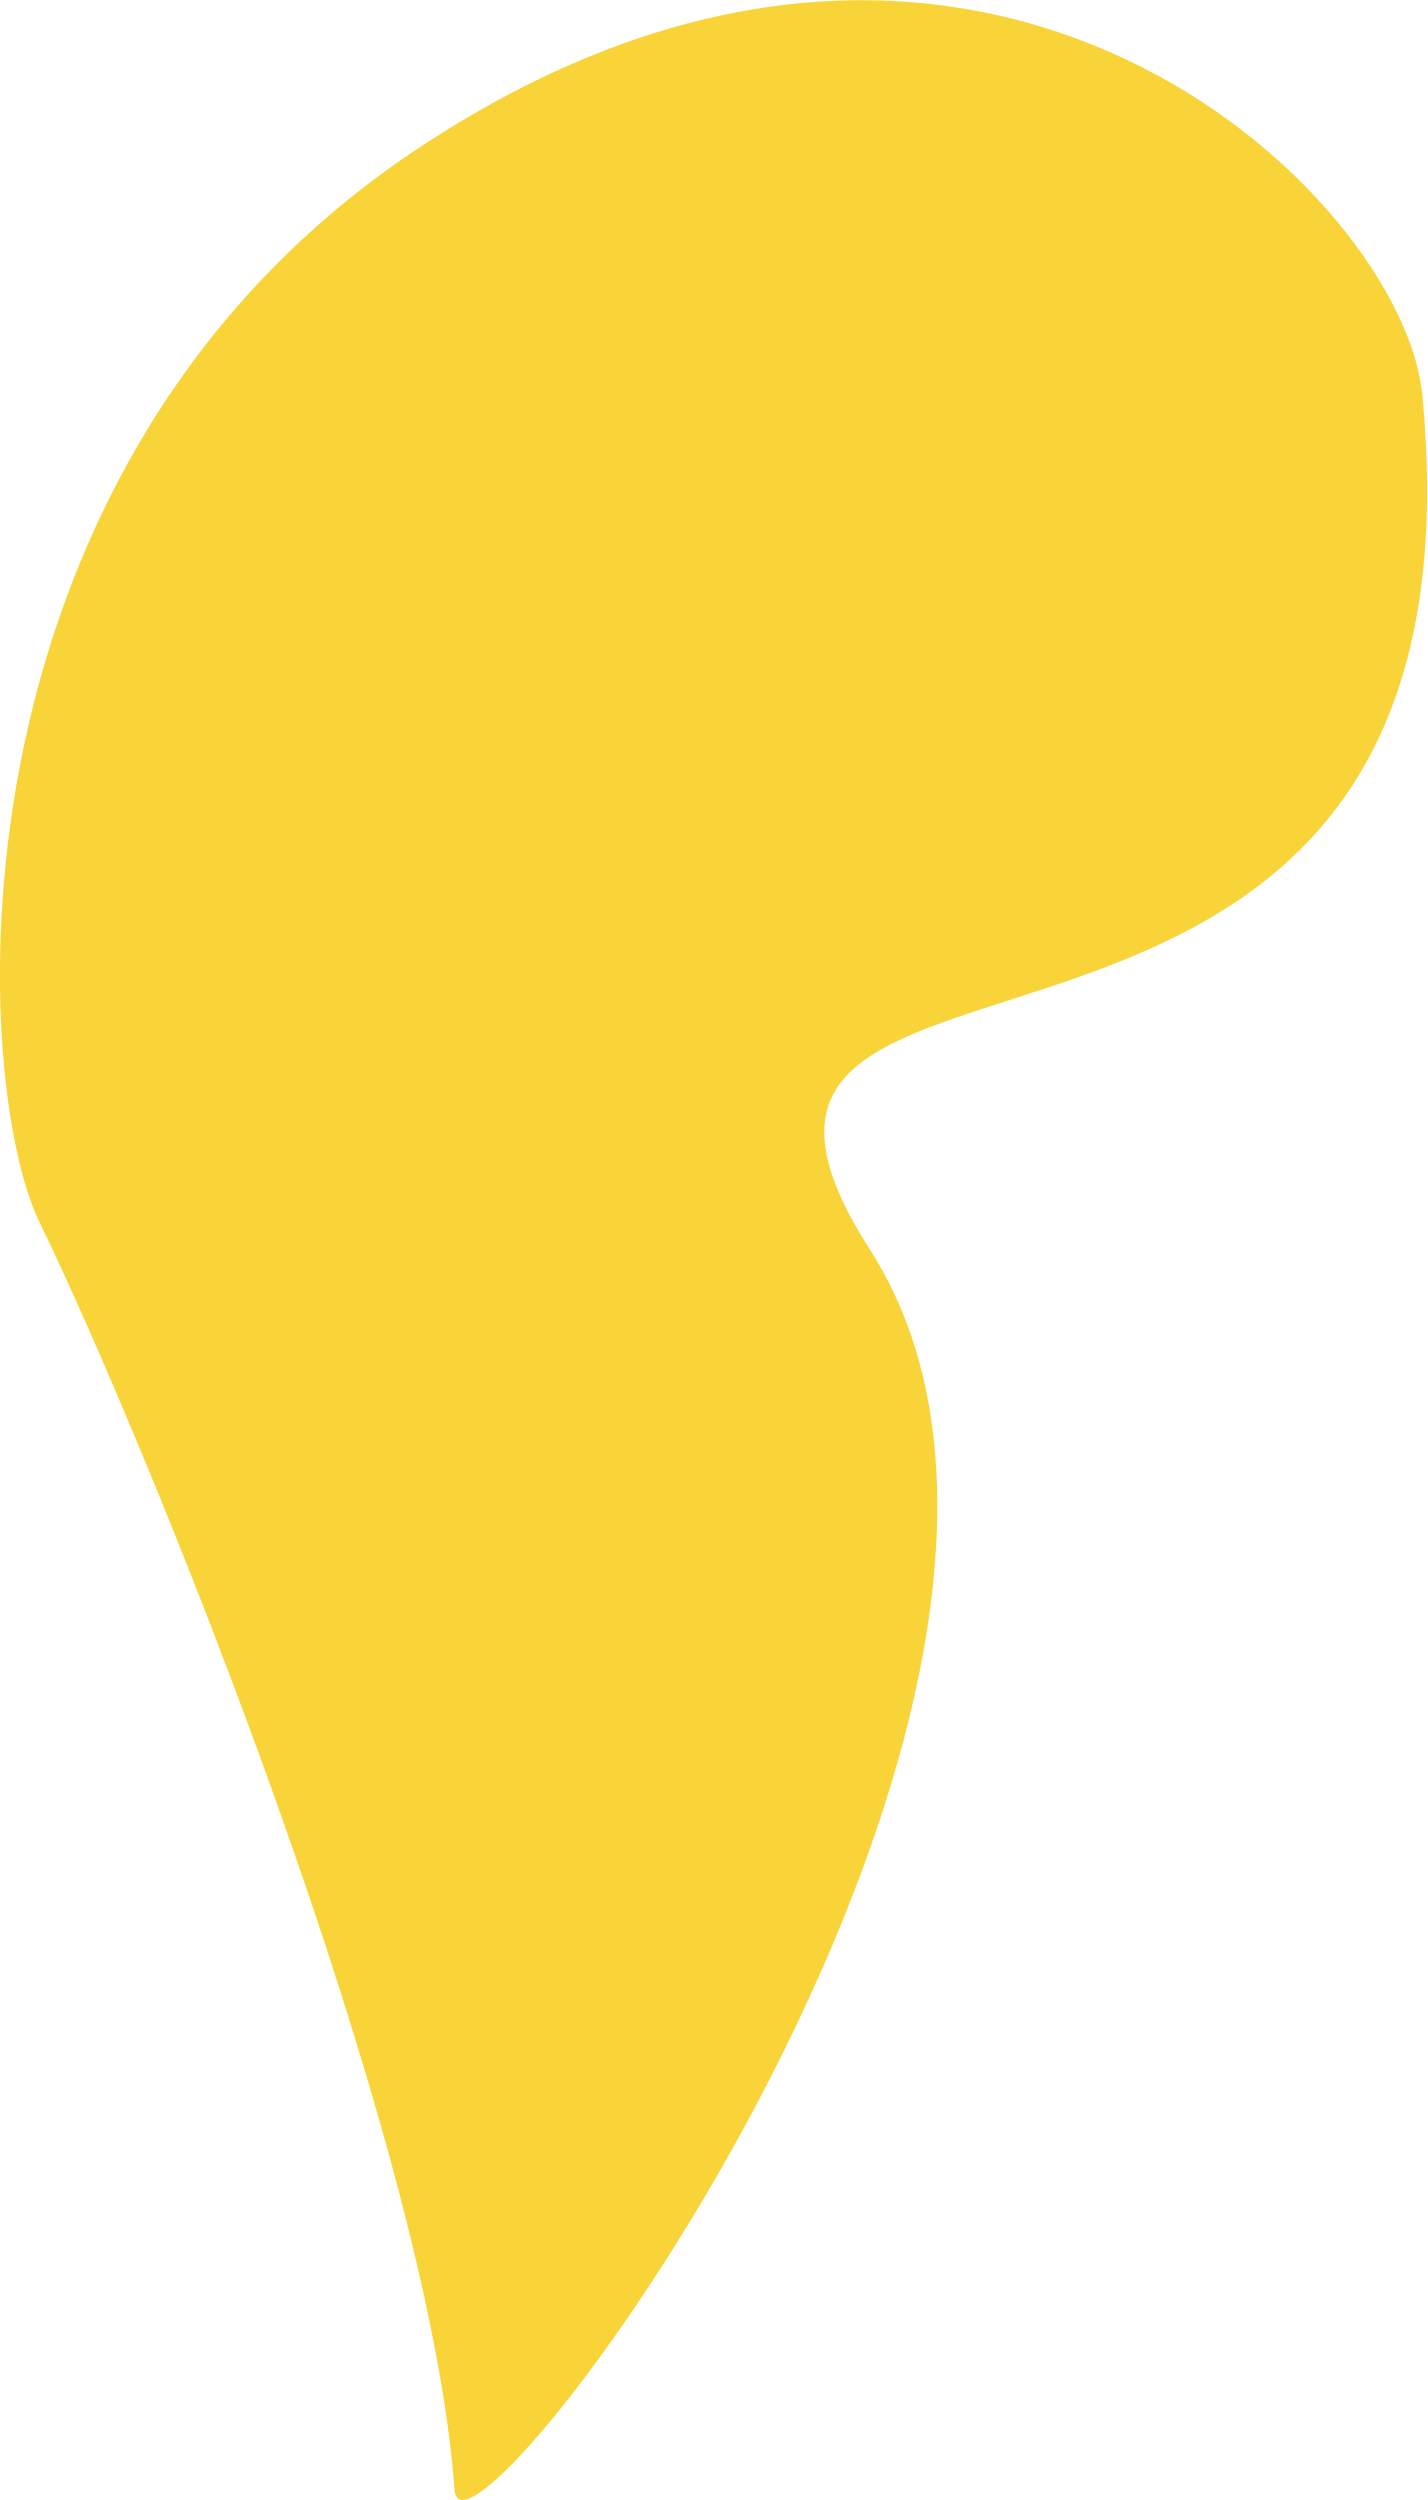
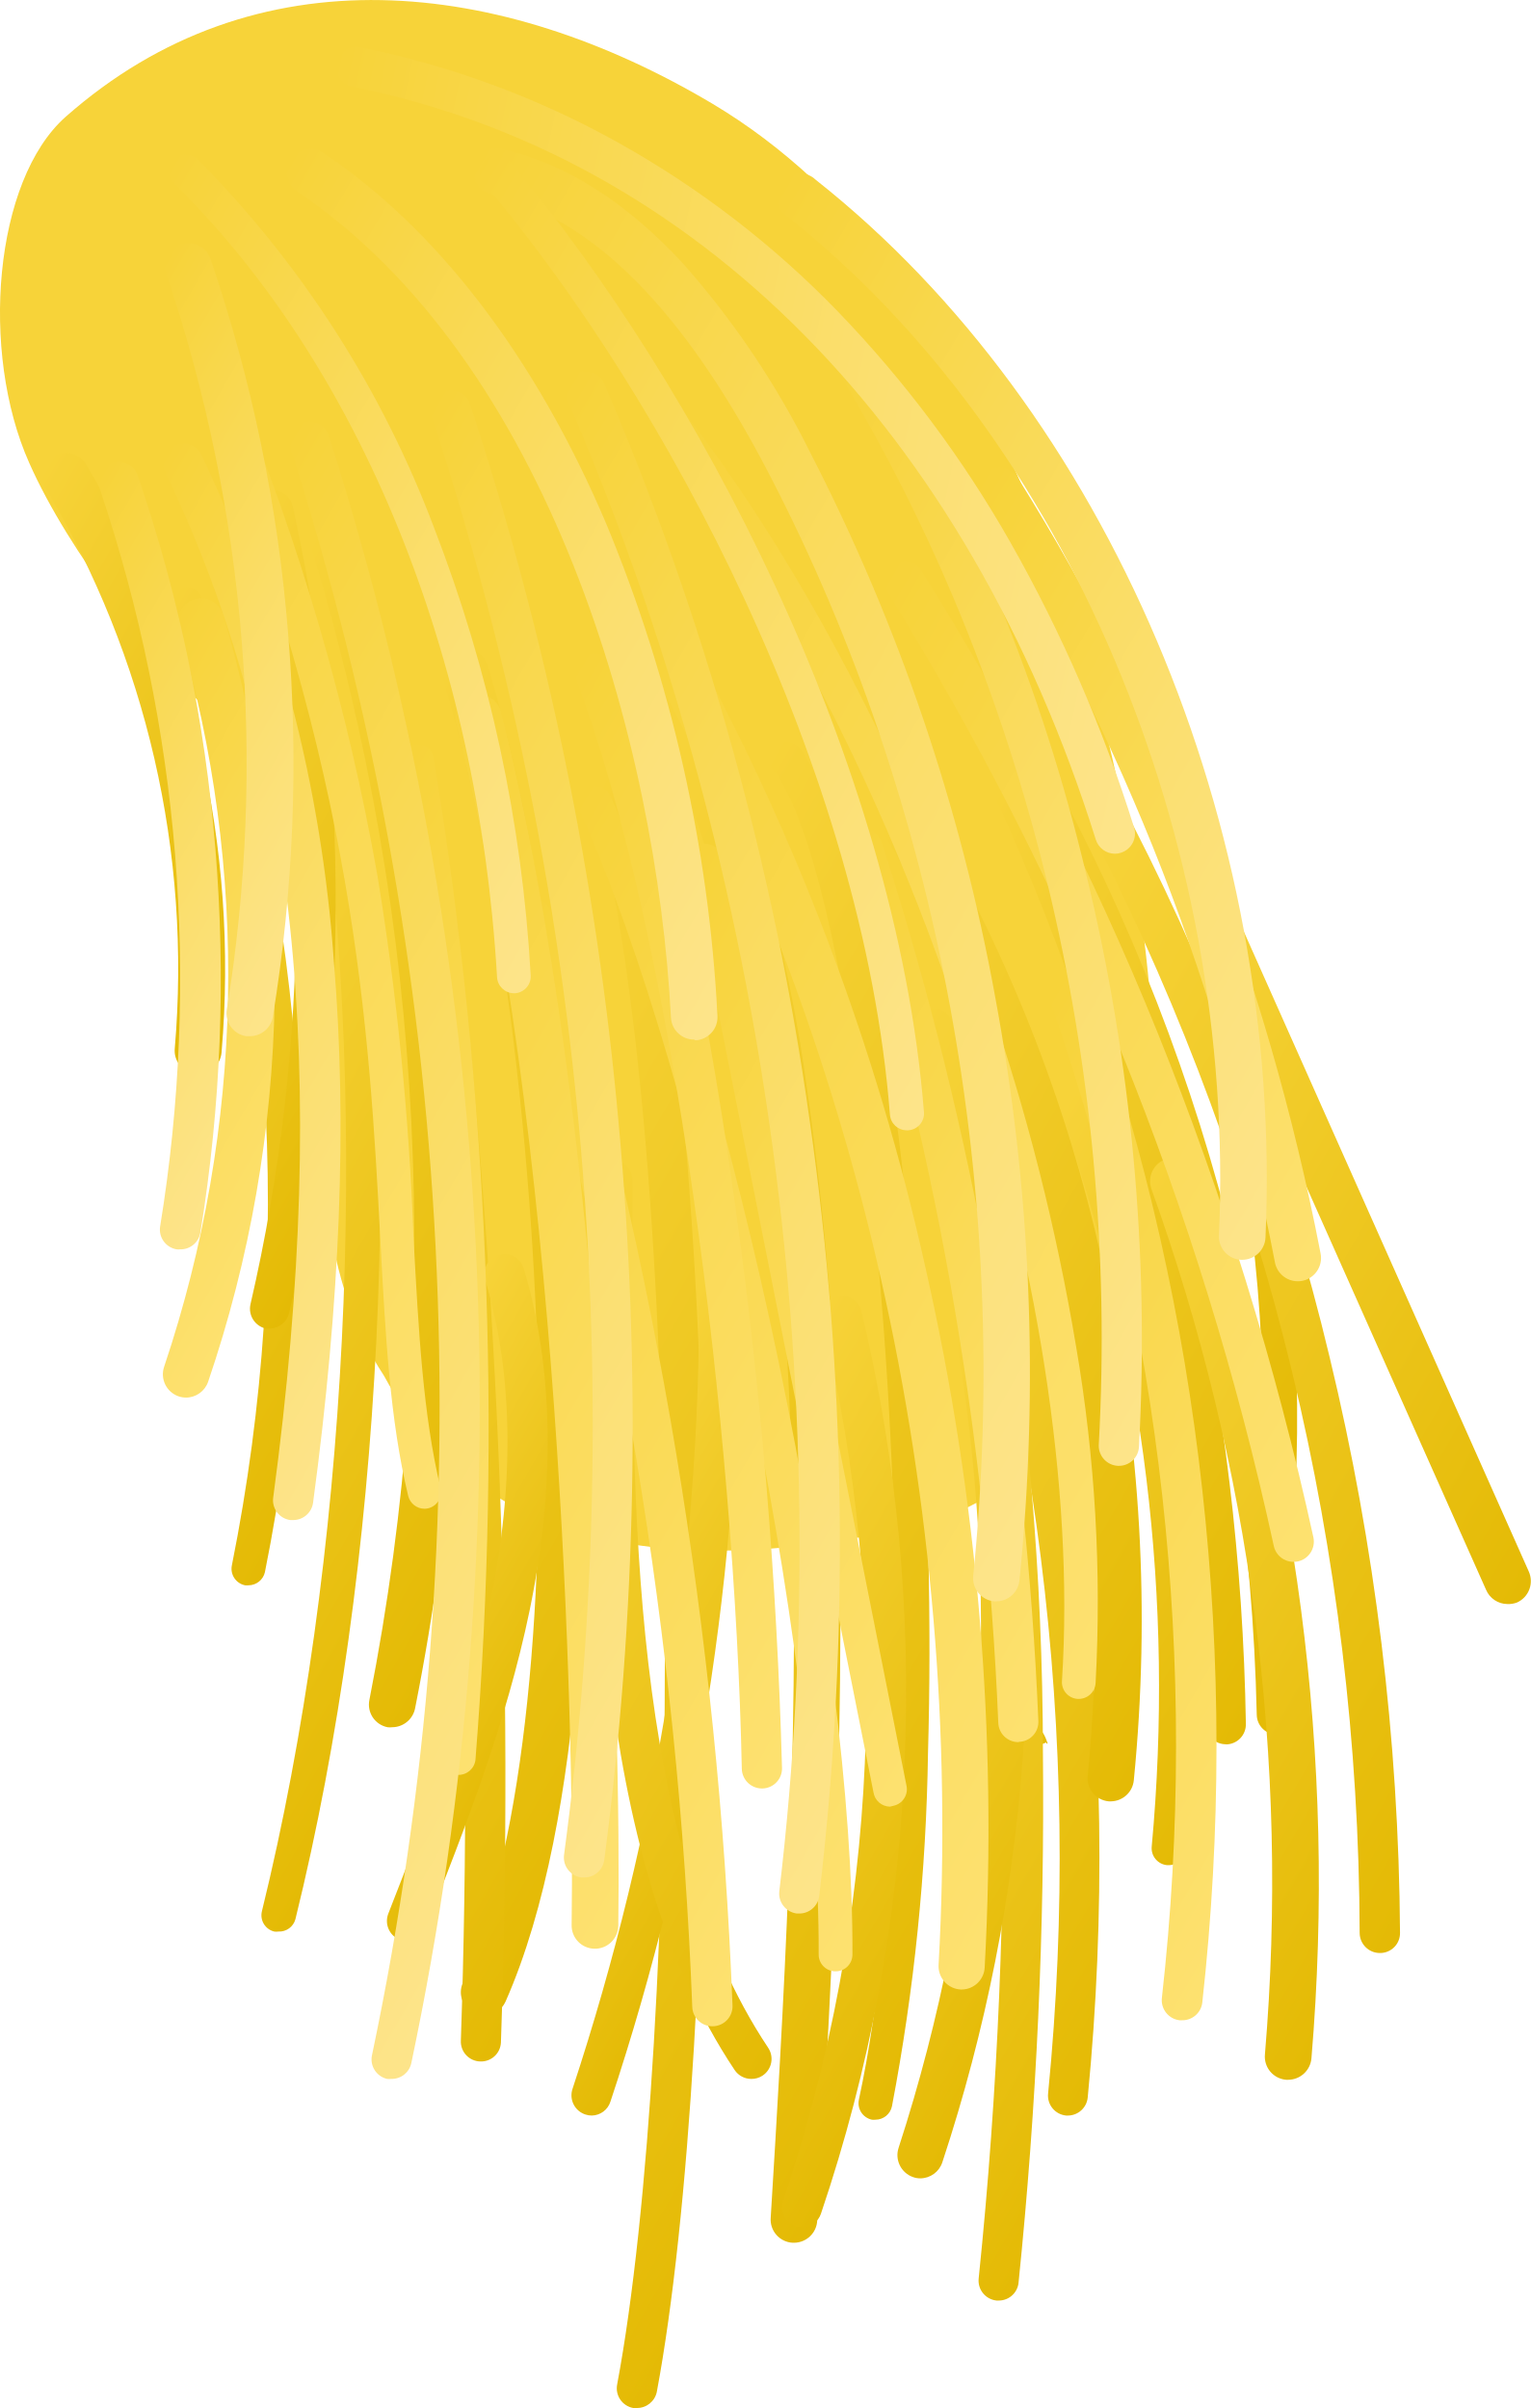
- <svg xmlns="http://www.w3.org/2000/svg" viewBox="0 0 94.66 165.82">
+ <svg xmlns="http://www.w3.org/2000/svg" xmlns:xlink="http://www.w3.org/1999/xlink" viewBox="0 0 106.95 168.3">
  <defs>
-     <style>.cls-1{fill:#f9d438;}</style>
+     <style>.cls-1{fill:#f7d339;}.cls-2{fill:url(#linear-gradient);}.cls-3{fill:url(#linear-gradient-2);}.cls-4{fill:url(#linear-gradient-3);}.cls-5{fill:url(#linear-gradient-4);}.cls-6{fill:url(#linear-gradient-5);}.cls-7{fill:url(#linear-gradient-6);}.cls-8{fill:url(#linear-gradient-7);}.cls-9{fill:url(#linear-gradient-8);}.cls-10{fill:url(#linear-gradient-9);}.cls-11{fill:url(#linear-gradient-10);}.cls-12{fill:url(#linear-gradient-11);}.cls-13{fill:url(#linear-gradient-12);}.cls-14{fill:url(#linear-gradient-13);}.cls-15{fill:url(#linear-gradient-14);}.cls-16{fill:url(#linear-gradient-15);}.cls-17{fill:url(#linear-gradient-16);}.cls-18{fill:url(#linear-gradient-17);}.cls-19{fill:url(#linear-gradient-18);}.cls-20{fill:url(#linear-gradient-19);}.cls-21{fill:url(#linear-gradient-20);}.cls-22{fill:url(#linear-gradient-21);}.cls-23{fill:url(#linear-gradient-22);}.cls-24{fill:url(#linear-gradient-23);}.cls-25{fill:url(#linear-gradient-24);}.cls-26{fill:url(#linear-gradient-25);}.cls-27{fill:url(#linear-gradient-26);}.cls-28{fill:url(#linear-gradient-27);}.cls-29{fill:url(#linear-gradient-28);}.cls-30{fill:url(#linear-gradient-29);}.cls-31{fill:url(#linear-gradient-30);}.cls-32{fill:url(#linear-gradient-31);}.cls-33{fill:url(#linear-gradient-32);}.cls-34{fill:url(#linear-gradient-33);}.cls-35{fill:url(#linear-gradient-34);}.cls-36{fill:url(#linear-gradient-35);}.cls-37{fill:url(#linear-gradient-36);}.cls-38{fill:url(#linear-gradient-37);}.cls-39{fill:url(#linear-gradient-38);}.cls-40{fill:url(#linear-gradient-39);}.cls-41{fill:url(#linear-gradient-40);}.cls-42{fill:url(#linear-gradient-41);}.cls-43{fill:url(#linear-gradient-42);}.cls-44{fill:url(#linear-gradient-43);}.cls-45{fill:url(#linear-gradient-44);}.cls-46{fill:url(#linear-gradient-45);}.cls-47{fill:url(#linear-gradient-46);}.cls-48{fill:url(#linear-gradient-47);}.cls-49{fill:url(#linear-gradient-48);}.cls-50{fill:url(#linear-gradient-49);}.cls-51{fill:url(#linear-gradient-50);}.cls-52{fill:url(#linear-gradient-51);}.cls-53{fill:url(#linear-gradient-52);}.cls-54{fill:url(#linear-gradient-53);}</style>
+     <linearGradient id="linear-gradient" x1="70.31" y1="121.61" x2="73.21" y2="121.61" gradientUnits="userSpaceOnUse">
+       <stop offset="0" stop-color="#f7d339" />
+       <stop offset="1" stop-color="#e4ba05" />
+     </linearGradient>
+     <linearGradient id="linear-gradient-2" x1="61.1" y1="61.47" x2="101.83" y2="84.98" xlink:href="#linear-gradient" />
+     <linearGradient id="linear-gradient-3" x1="57.56" y1="76.05" x2="99.09" y2="100.03" xlink:href="#linear-gradient" />
+     <linearGradient id="linear-gradient-4" x1="49.06" y1="97.15" x2="90.8" y2="121.25" xlink:href="#linear-gradient" />
+     <linearGradient id="linear-gradient-5" x1="34.31" y1="86.3" x2="81.75" y2="113.69" xlink:href="#linear-gradient" />
+     <linearGradient id="linear-gradient-6" x1="26.08" y1="89.04" x2="78.16" y2="119.1" xlink:href="#linear-gradient" />
+     <linearGradient id="linear-gradient-7" x1="11.3" y1="80.5" x2="55.04" y2="105.75" xlink:href="#linear-gradient" />
+     <linearGradient id="linear-gradient-8" x1="12.9" y1="92.72" x2="51.23" y2="114.86" xlink:href="#linear-gradient" />
+     <linearGradient id="linear-gradient-9" x1="4.41" y1="83.6" x2="38.47" y2="103.26" xlink:href="#linear-gradient" />
+     <linearGradient id="linear-gradient-10" x1="-2.09" y1="65.93" x2="32.43" y2="85.87" xlink:href="#linear-gradient" />
+     <linearGradient id="linear-gradient-11" x1="-4.36" y1="45.52" x2="22.77" y2="61.19" xlink:href="#linear-gradient" />
+     <linearGradient id="linear-gradient-12" x1="64.04" y1="95.16" x2="93" y2="111.88" xlink:href="#linear-gradient" />
+     <linearGradient id="linear-gradient-13" x1="62.36" y1="82.37" x2="111.95" y2="111" xlink:href="#linear-gradient" />
+     <linearGradient id="linear-gradient-14" x1="51.38" y1="112.45" x2="86.72" y2="132.86" xlink:href="#linear-gradient" />
+     <linearGradient id="linear-gradient-15" x1="17.68" y1="96.25" x2="69.6" y2="126.22" xlink:href="#linear-gradient" />
+     <linearGradient id="linear-gradient-16" x1="5.76" y1="55.94" x2="32.18" y2="71.2" xlink:href="#linear-gradient" />
+     <linearGradient id="linear-gradient-17" x1="4.93" y1="66.7" x2="45.88" y2="90.34" xlink:href="#linear-gradient" />
+     <linearGradient id="linear-gradient-18" x1="49.33" y1="78.81" x2="91.65" y2="103.24" xlink:href="#linear-gradient" />
+     <linearGradient id="linear-gradient-19" x1="55.87" y1="71.49" x2="103.03" y2="98.71" xlink:href="#linear-gradient" />
+     <linearGradient id="linear-gradient-20" x1="35.77" y1="112.55" x2="55.86" y2="124.15" xlink:href="#linear-gradient" />
+     <linearGradient id="linear-gradient-21" x1="29.49" y1="102.72" x2="65.79" y2="123.68" xlink:href="#linear-gradient" />
+     <linearGradient id="linear-gradient-22" x1="43.78" y1="115.24" x2="71.1" y2="131.01" xlink:href="#linear-gradient" />
+     <linearGradient id="linear-gradient-23" x1="54.29" y1="115.25" x2="78.52" y2="129.25" xlink:href="#linear-gradient" />
+     <linearGradient id="linear-gradient-24" x1="68.32" y1="102.91" x2="103.68" y2="123.32" xlink:href="#linear-gradient" />
+     <linearGradient id="linear-gradient-25" x1="23.39" y1="106.78" x2="40.29" y2="116.53" xlink:href="#linear-gradient" />
+     <linearGradient id="linear-gradient-26" x1="75.02" y1="75.28" x2="114.4" y2="98.01" xlink:href="#linear-gradient" />
+     <linearGradient id="linear-gradient-27" x1="1.09" y1="62.56" x2="25.94" y2="76.9" gradientUnits="userSpaceOnUse">
+       <stop offset="0" stop-color="#f7d339" />
+       <stop offset="0.49" stop-color="#fada56" />
+       <stop offset="1" stop-color="#fde170" />
+     </linearGradient>
+     <linearGradient id="linear-gradient-28" x1="-0.59" y1="52.5" x2="45.54" y2="79.13" xlink:href="#linear-gradient-27" />
+     <linearGradient id="linear-gradient-29" x1="13.43" y1="78.16" x2="47.77" y2="97.99" xlink:href="#linear-gradient-27" />
+     <linearGradient id="linear-gradient-30" x1="21.05" y1="89.27" x2="65.87" y2="115.15" xlink:href="#linear-gradient-27" />
+     <linearGradient id="linear-gradient-31" x1="25.23" y1="82.1" x2="74.71" y2="110.67" xlink:href="#linear-gradient-27" />
+     <linearGradient id="linear-gradient-32" x1="27.41" y1="74.14" x2="86.07" y2="108.01" xlink:href="#linear-gradient-27" />
+     <linearGradient id="linear-gradient-33" x1="29.67" y1="55.19" x2="91.98" y2="91.16" xlink:href="#linear-gradient-27" />
+     <linearGradient id="linear-gradient-34" x1="50.86" y1="59.21" x2="102.75" y2="89.17" xlink:href="#linear-gradient-27" />
+     <linearGradient id="linear-gradient-35" x1="59.41" y1="49.14" x2="101.06" y2="73.19" xlink:href="#linear-gradient-27" />
+     <linearGradient id="linear-gradient-36" x1="59.46" y1="93.72" x2="97.96" y2="115.95" xlink:href="#linear-gradient-27" />
+     <linearGradient id="linear-gradient-37" x1="14.72" y1="79.22" x2="60.21" y2="105.49" xlink:href="#linear-gradient-27" />
+     <linearGradient id="linear-gradient-38" x1="25.22" y1="72.51" x2="69.58" y2="98.13" xlink:href="#linear-gradient-27" />
+     <linearGradient id="linear-gradient-39" x1="35.82" y1="81.15" x2="75.65" y2="104.14" xlink:href="#linear-gradient-27" />
+     <linearGradient id="linear-gradient-40" x1="47.27" y1="79.24" x2="84.2" y2="100.56" xlink:href="#linear-gradient-27" />
+     <linearGradient id="linear-gradient-41" x1="42.73" y1="33.58" x2="100.07" y2="66.69" gradientUnits="userSpaceOnUse">
+       <stop offset="0" stop-color="#f7d339" />
+       <stop offset="0.64" stop-color="#fbdf70" />
+       <stop offset="1" stop-color="#fde48a" />
+     </linearGradient>
+     <linearGradient id="linear-gradient-42" x1="44.56" y1="49.1" x2="93.48" y2="77.35" xlink:href="#linear-gradient-41" />
+     <linearGradient id="linear-gradient-43" x1="16.54" y1="40.12" x2="88.14" y2="81.46" xlink:href="#linear-gradient-41" />
+     <linearGradient id="linear-gradient-44" x1="18.84" y1="62.79" x2="77.93" y2="96.9" xlink:href="#linear-gradient-41" />
+     <linearGradient id="linear-gradient-45" x1="9.61" y1="63.97" x2="62.74" y2="94.64" xlink:href="#linear-gradient-41" />
+     <linearGradient id="linear-gradient-46" x1="-3.36" y1="71.32" x2="52.31" y2="103.46" xlink:href="#linear-gradient-41" />
+     <linearGradient id="linear-gradient-47" x1="-3.14" y1="57.17" x2="36.43" y2="80.02" xlink:href="#linear-gradient-41" />
+     <linearGradient id="linear-gradient-48" x1="-3.66" y1="51.71" x2="24.55" y2="68" xlink:href="#linear-gradient-41" />
+     <linearGradient id="linear-gradient-49" x1="1.03" y1="36.48" x2="29.62" y2="52.98" xlink:href="#linear-gradient-41" />
+     <linearGradient id="linear-gradient-50" x1="2.66" y1="27.53" x2="46.24" y2="52.69" xlink:href="#linear-gradient-41" />
+     <linearGradient id="linear-gradient-51" x1="10.78" y1="27.49" x2="59.34" y2="55.53" xlink:href="#linear-gradient-41" />
+     <linearGradient id="linear-gradient-52" x1="22.96" y1="29.89" x2="75.05" y2="59.96" xlink:href="#linear-gradient-41" />
+     <linearGradient id="linear-gradient-53" x1="1360.89" y1="1566.82" x2="1417.84" y2="1599.7" gradientTransform="translate(-1761.77 -1040.71) rotate(-18.13)" xlink:href="#linear-gradient-41" />
  </defs>
  <g id="Layer_2" data-name="Layer 2">
    <g id="Layer_1-2" data-name="Layer 1">
-       <path class="cls-1" d="M94.34,26.19c-1.25-13.08-29-40.45-65.61-17C-4.25,30.2-1.95,71.63,2.59,81c7.19,14.82,25.85,60.58,27.56,84.16.55,7.62,46.18-53.23,27.55-82.28C40.94,56.76,99.45,79.59,94.34,26.19Z" />
+       <path class="cls-1" d="M80.71,75.25c-.95-25.48-11-56.14-30.93-68C35-1.54,17.88-3.58,4.58,8.17c-5,4.44-6,16.41-2.54,24.18,2.75,6.22,8.77,13.95,13.25,18C26.45,61.54,18.1,82.9,26.82,96.14c7.78,14.34,24.49,13.32,37,10.57C76.11,103.81,82,89,80.71,75.25Z" />
+       <path class="cls-2" d="M70.57,122.84c-.06-.16-.11-.27-.13-.34a1.39,1.39,0,0,1,.19-1.49l.52-.64.81.15c.84.15,1.07.84,1.24,1.34v0l-.09,0v-.08l-1.24.49-1.28.43,0,.06Z" />
+       <path class="cls-3" d="M89.33,105.45h-.06a1.18,1.18,0,0,1-1.12-1.24c1-21.61-4.64-44-15.55-61.41a1.18,1.18,0,0,1,2-1.25A104.11,104.11,0,0,1,87.16,71.33a112.51,112.51,0,0,1,3.35,33A1.18,1.18,0,0,1,89.33,105.45Z" />
+       <path class="cls-4" d="M85.65,121.91a1.41,1.41,0,0,1-1.41-1.38A161.65,161.65,0,0,0,69.73,56.16,1.4,1.4,0,1,1,72.28,55a164.48,164.48,0,0,1,14.77,65.49,1.4,1.4,0,0,1-1.38,1.43Z" />
+       <path class="cls-5" d="M74.63,147.86h-.14a1.4,1.4,0,0,1-1.26-1.53,168,168,0,0,0-9.31-73.89,1.4,1.4,0,1,1,2.63-1,167.17,167.17,0,0,1,8.91,36.84A172.14,172.14,0,0,1,76,146.59,1.4,1.4,0,0,1,74.63,147.86Z" />
+       <path class="cls-6" d="M61.17,148.15a1.07,1.07,0,0,1-.25,0,1.18,1.18,0,0,1-.91-1.4C65.8,120,61,62.85,54,53.74a1.18,1.18,0,1,1,1.87-1.44C60.21,58,63,77.37,64.16,93.62c.7,9.84.94,19.83.68,28.9a142.84,142.84,0,0,1-2.52,24.7A1.18,1.18,0,0,1,61.17,148.15Z" />
+       <path class="cls-7" d="M55.48,156.75h-.1A1.62,1.62,0,0,1,53.85,155c1.7-27.85,4.55-74.46-6.6-101.38a1.63,1.63,0,0,1,3-1.25A102.38,102.38,0,0,1,56.36,75.9,228.72,228.72,0,0,1,58.59,103c.53,19.14-.68,39-1.49,52.19A1.63,1.63,0,0,1,55.48,156.75Z" />
+       <path class="cls-8" d="M33.83,140.87a1.7,1.7,0,0,1-.66-.14,1.63,1.63,0,0,1-.83-2.15c8.95-20.23,5.33-69.21-1.39-91.09a1.63,1.63,0,0,1,3.12-1C37.58,58,40.16,76,40.78,93.54c.42,11.75.27,33.39-5.46,46.36A1.65,1.65,0,0,1,33.83,140.87Z" />
+       <path class="cls-9" d="M33.55,144.08h0a1.39,1.39,0,0,1-1.35-1.45,537,537,0,0,0-3-77.57A1.4,1.4,0,1,1,32,64.75a538.45,538.45,0,0,1,3,78A1.39,1.39,0,0,1,33.55,144.08Z" />
+       <path class="cls-10" d="M19.45,135a1,1,0,0,1-.29,0,1.17,1.17,0,0,1-.86-1.42c6-24.46,7.56-55.26,4-80.39a1.18,1.18,0,0,1,2.34-.33c3.64,25.4,2.1,56.55-4,81.28A1.17,1.17,0,0,1,19.45,135Z" />
+       <path class="cls-11" d="M17.36,110.8a1,1,0,0,1-.24,0,1.18,1.18,0,0,1-.92-1.39,128.89,128.89,0,0,0-4.33-66.81,1.18,1.18,0,1,1,2.23-.77,131.37,131.37,0,0,1,4.41,68.05A1.18,1.18,0,0,1,17.36,110.8Z" />
+       <path class="cls-12" d="M13.83,75.05h-.14a1.62,1.62,0,0,1-1.48-1.76,65.43,65.43,0,0,0-9-39.13A1.63,1.63,0,1,1,6,32.43a68.78,68.78,0,0,1,9.48,41.13A1.62,1.62,0,0,1,13.83,75.05Z" />
+       <path class="cls-13" d="M81.65,130.36h-.11a1.19,1.19,0,0,1-1.07-1.29,121,121,0,0,0-6.19-50.83,1.18,1.18,0,1,1,2.22-.78,123.28,123.28,0,0,1,6.32,51.83A1.17,1.17,0,0,1,81.65,130.36Z" />
+       <path class="cls-14" d="M96.42,136.5A1.41,1.41,0,0,1,95,135.11a169.3,169.3,0,0,0-18.36-76.2,1.41,1.41,0,1,1,2.5-1.29A166.29,166.29,0,0,1,92.91,94.89a176.33,176.33,0,0,1,4.91,40.2,1.39,1.39,0,0,1-1.39,1.41Z" />
+       <path class="cls-15" d="M69.78,160.79h-.15a1.4,1.4,0,0,1-1.25-1.54c2.72-26.27,2.18-53.59-1.44-73.08a1.4,1.4,0,0,1,2.76-.51,218.14,218.14,0,0,1,3.17,36.84,330.06,330.06,0,0,1-1.7,37A1.39,1.39,0,0,1,69.78,160.79Z" />
+       <path class="cls-16" d="M44.5,168.3l-.26,0a1.4,1.4,0,0,1-1.12-1.64c2.23-11.89,3.5-33.21,3.32-55.63-.21-24.15-2-44.22-5-55.06a1.41,1.41,0,0,1,2.71-.75c3,11.07,4.9,31.4,5.1,55.79.19,22.59-1.1,44.11-3.36,56.17A1.41,1.41,0,0,1,44.5,168.3Z" />
+       <path class="cls-17" d="M18.87,92.85l-.32,0a1.42,1.42,0,0,1-1.05-1.69A124.5,124.5,0,0,0,17.71,36a1.4,1.4,0,1,1,2.74-.62,126.8,126.8,0,0,1,3,28.21,126.52,126.52,0,0,1-3.25,28.18A1.4,1.4,0,0,1,18.87,92.85Z" />
+       <path class="cls-18" d="M27.4,120.72a1.22,1.22,0,0,1-.32,0,1.61,1.61,0,0,1-1.27-1.91,166.37,166.37,0,0,0-4-80.34,1.63,1.63,0,1,1,3.11-1A165.8,165.8,0,0,1,32,78.1a167.87,167.87,0,0,1-3,41.31A1.64,1.64,0,0,1,27.4,120.72Z" />
+       <path class="cls-19" d="M77.63,125.9h-.16A1.62,1.62,0,0,1,76,124.11c2.25-22.82-2.87-46.69-14.05-65.5A1.63,1.63,0,1,1,64.76,57,106.68,106.68,0,0,1,77.22,89.16a114.47,114.47,0,0,1,2,35.27A1.63,1.63,0,0,1,77.63,125.9Z" />
+       <path class="cls-20" d="M89.21,121.23a1.4,1.4,0,0,1-1.4-1.37C87.28,95.46,80.42,71,68.48,51.09a1.4,1.4,0,0,1,2.41-1.44A137.28,137.28,0,0,1,85.14,83a147.59,147.59,0,0,1,5.48,36.77,1.41,1.41,0,0,1-1.38,1.43Z" />
+       <path class="cls-21" d="M41.35,147.86a1.39,1.39,0,0,1-.44-.07A1.41,1.41,0,0,1,40,146a175.79,175.79,0,0,0,8.85-55.76,1.41,1.41,0,0,1,1.4-1.41h0a1.4,1.4,0,0,1,1.4,1.4,179.65,179.65,0,0,1-2.22,28.83,174.43,174.43,0,0,1-6.78,27.83A1.39,1.39,0,0,1,41.35,147.86Z" />
+       <path class="cls-22" d="M52.5,145.3a1.4,1.4,0,0,1-1.17-.62c-10.11-15.15-10-39.34-9.95-58.78V82.5a1.41,1.41,0,0,1,1.41-1.41h0a1.41,1.41,0,0,1,1.4,1.41c0,1.12,0,2.26,0,3.41-.06,19.06-.14,42.78,9.48,57.21a1.4,1.4,0,0,1-.39,1.95A1.38,1.38,0,0,1,52.5,145.3Z" />
+       <path class="cls-23" d="M56.05,155.67a1.39,1.39,0,0,1-1.33-1.85,111.39,111.39,0,0,0,2.74-61.51,1.4,1.4,0,0,1,2.73-.66,114,114,0,0,1,3,31.81,112.41,112.41,0,0,1-5.83,31.26A1.39,1.39,0,0,1,56.05,155.67Z" />
+       <path class="cls-24" d="M64.3,152.25a1.52,1.52,0,0,1-.51-.09,1.63,1.63,0,0,1-1-2.06A117.66,117.66,0,0,0,66.9,94.16a1.63,1.63,0,1,1,3.21-.55,120.36,120.36,0,0,1,1.36,29.11,117.71,117.71,0,0,1-5.63,28.41A1.63,1.63,0,0,1,64.3,152.25Z" />
+       <path class="cls-25" d="M90,145.36h-.13a1.62,1.62,0,0,1-1.49-1.76,143.26,143.26,0,0,0-7.94-60.53,1.63,1.63,0,0,1,3.06-1.12,146.58,146.58,0,0,1,8.13,61.92A1.64,1.64,0,0,1,90,145.36Z" />
+       <path class="cls-26" d="M28.44,135.66a1.58,1.58,0,0,1-.52-.09,1.41,1.41,0,0,1-.79-1.82c2.73-7,5.56-14.19,7.12-21.74,1.72-8.32,1.6-16.11-.35-22.55a1.4,1.4,0,1,1,2.69-.81c2.08,6.88,2.23,15.16.41,23.93-1.61,7.78-4.48,15.11-7.26,22.19A1.39,1.39,0,0,1,28.44,135.66Z" />
+       <path class="cls-27" d="M105.32,112.11a1.63,1.63,0,0,1-1.49-1L82.61,63.47a1.64,1.64,0,0,1,.83-2.15,1.62,1.62,0,0,1,2.15.83l21.22,47.67A1.64,1.64,0,0,1,106,112,1.7,1.7,0,0,1,105.32,112.11Z" />
+       <path class="cls-28" d="M13,97.68a1.6,1.6,0,0,1-.53-.09,1.63,1.63,0,0,1-1-2.07,86.16,86.16,0,0,0,1-51.64,1.63,1.63,0,0,1,3.12-.94,87.78,87.78,0,0,1,3.6,26.93,87.24,87.24,0,0,1-4.65,26.71A1.64,1.64,0,0,1,13,97.68Z" />
+       <path class="cls-29" d="M29.67,105.45a1.18,1.18,0,0,1-1.15-.9c-1.28-5.33-1.59-11.19-1.95-18C25.8,72,24.83,53.93,14.2,27.8a1.18,1.18,0,1,1,2.18-.89,164.46,164.46,0,0,1,10,34.33,202.33,202.33,0,0,1,2.51,25.21c.36,6.67.67,12.43,1.89,17.55a1.17,1.17,0,0,1-.87,1.42A1.24,1.24,0,0,1,29.67,105.45Z" />
+       <path class="cls-30" d="M32,124.05H32a1.17,1.17,0,0,1-1.08-1.27A286.89,286.89,0,0,0,28,53.48a1.18,1.18,0,1,1,2.32-.39A289.14,289.14,0,0,1,33.22,123,1.19,1.19,0,0,1,32,124.05Z" />
+       <path class="cls-31" d="M49.77,141.62a1.4,1.4,0,0,1-1.4-1.34A305.62,305.62,0,0,0,35.81,64.6a1.4,1.4,0,0,1,2.69-.81,308.47,308.47,0,0,1,12.68,76.37,1.4,1.4,0,0,1-1.35,1.46Z" />
+       <path class="cls-32" d="M58.37,137.78h0a1.17,1.17,0,0,1-1.17-1.18c.1-21.43-8.17-61-16.7-79.95a1.18,1.18,0,1,1,2.15-1c4.14,9.18,8.42,23.58,11.75,39.51s5.21,31,5.16,41.42A1.17,1.17,0,0,1,58.37,137.78Z" />
+       <path class="cls-33" d="M67.21,139.05h-.09a1.63,1.63,0,0,1-1.54-1.72c1.78-32.25-5.58-64.86-20.73-91.8a1.63,1.63,0,0,1,2.84-1.6,165.68,165.68,0,0,1,17,44.79,177.06,177.06,0,0,1,4.11,48.79A1.62,1.62,0,0,1,67.21,139.05Z" />
+       <path class="cls-34" d="M75.37,118.74H75.3a1.17,1.17,0,0,1-1.1-1.25c1.74-27.17-10.66-65-28.85-88a1.18,1.18,0,1,1,1.85-1.46C55.83,39,63.59,53.81,69.05,69.86a152,152,0,0,1,6.14,24.27,105.8,105.8,0,0,1,1.36,23.5A1.18,1.18,0,0,1,75.37,118.74Z" />
+       <path class="cls-35" d="M90.39,109.16A1.41,1.41,0,0,1,89,108.05,211,211,0,0,0,62,41.37a1.4,1.4,0,1,1,2.37-1.49A204.83,204.83,0,0,1,80.86,72.12a220.15,220.15,0,0,1,10.91,35.34,1.42,1.42,0,0,1-1.08,1.67A1.53,1.53,0,0,1,90.39,109.16Z" />
+       <path class="cls-36" d="M90.67,89.55a1.62,1.62,0,0,1-1.59-1.32,156.22,156.22,0,0,0-20.66-53,1.63,1.63,0,1,1,2.76-1.73A153.14,153.14,0,0,1,84.1,59.3a163.13,163.13,0,0,1,8.17,28.31A1.63,1.63,0,0,1,91,89.52,1.55,1.55,0,0,1,90.67,89.55Z" />
+       <path class="cls-37" d="M82.58,141.2h-.16a1.41,1.41,0,0,1-1.24-1.55,158.26,158.26,0,0,0-7.66-69.29,1.4,1.4,0,1,1,2.65-.93A158,158,0,0,1,84,104.09,162.25,162.25,0,0,1,84,140,1.4,1.4,0,0,1,82.58,141.2Z" />
+       <path class="cls-38" d="M41.54,136.2h0a1.62,1.62,0,0,1-1.6-1.65c.21-13.67-.82-55.41-8.09-84a1.63,1.63,0,0,1,3.16-.8c7.36,29,8.4,71.08,8.19,84.87A1.63,1.63,0,0,1,41.54,136.2Z" />
+       <path class="cls-39" d="M53.24,125a1.41,1.41,0,0,1-1.41-1.37c-.47-23.36-4.69-58-11.58-76.15a1.41,1.41,0,0,1,2.63-1c4.26,11.24,7,26.83,8.51,37.93a353.52,353.52,0,0,1,3.25,39.16A1.4,1.4,0,0,1,53.27,125Z" />
+       <path class="cls-40" d="M62.18,126.27a1.18,1.18,0,0,1-1.15-1l-12.9-64.9A1.16,1.16,0,0,1,49.05,59a1.18,1.18,0,0,1,1.39.92l12.9,64.9a1.18,1.18,0,0,1-.92,1.39Z" />
+       <path class="cls-41" d="M71.15,121.76a1.4,1.4,0,0,1-1.4-1.34A229.36,229.36,0,0,0,59,59.88,1.4,1.4,0,1,1,61.65,59a231.63,231.63,0,0,1,10.9,61.28,1.39,1.39,0,0,1-1.34,1.46Z" />
+       <path class="cls-42" d="M86.8,88.05h-.08a1.62,1.62,0,0,1-1.55-1.7C86.4,58.57,74.56,30.61,55,15.12a1.63,1.63,0,1,1,2-2.55C77.38,28.69,89.7,57.71,88.42,86.5A1.63,1.63,0,0,1,86.8,88.05Z" />
+       <path class="cls-43" d="M78.18,102.45H78.1A1.41,1.41,0,0,1,76.77,101c1.47-26.59-5-53.17-18.11-74.85a1.41,1.41,0,0,1,2.41-1.45A128,128,0,0,1,75.88,61.05a137.93,137.93,0,0,1,3.7,40.08A1.4,1.4,0,0,1,78.18,102.45Z" />
+       <path class="cls-44" d="M69.62,111.92h-.17A1.63,1.63,0,0,1,68,110.12c2.72-26.67-2.34-54-14.22-76.91-6-11.58-12.38-18-19.48-19.63A1.63,1.63,0,0,1,35,10.4c4.49,1,8.76,3.73,12.71,8a60.68,60.68,0,0,1,8.93,13.29A136.34,136.34,0,0,1,69.53,69.66a143.72,143.72,0,0,1,1.7,40.79A1.63,1.63,0,0,1,69.62,111.92Z" />
+       <path class="cls-45" d="M55.85,133.74h-.17a1.41,1.41,0,0,1-1.23-1.56C58.66,96.78,53.4,59.76,39.63,27.91a1.4,1.4,0,0,1,2.58-1.11A201.1,201.1,0,0,1,56.57,78.31a209.37,209.37,0,0,1,.67,54.2A1.4,1.4,0,0,1,55.85,133.74Z" />
+       <path class="cls-46" d="M40.81,131.22h-.19a1.41,1.41,0,0,1-1.21-1.58,226.45,226.45,0,0,0-9.2-100.4,1.41,1.41,0,1,1,2.67-.88A225.61,225.61,0,0,1,43.22,78.46a231.09,231.09,0,0,1-1,51.54A1.41,1.41,0,0,1,40.81,131.22Z" />
+       <path class="cls-47" d="M27.34,145.3a1.36,1.36,0,0,1-.29,0A1.4,1.4,0,0,1,26,143.6a220.36,220.36,0,0,0-5.7-112.29,1.4,1.4,0,1,1,2.67-.87,223.14,223.14,0,0,1,5.77,113.75A1.4,1.4,0,0,1,27.34,145.3Z" />
+       <path class="cls-48" d="M20.48,106.24h-.19a1.39,1.39,0,0,1-1.2-1.58C23.11,74.74,20.71,52,11.54,33a1.4,1.4,0,0,1,2.53-1.22,99.12,99.12,0,0,1,9.27,35.6c.92,11.16.44,23.49-1.47,37.68A1.4,1.4,0,0,1,20.48,106.24Z" />
+       <path class="cls-49" d="M12.58,87.32a.9.9,0,0,1-.23,0,1.4,1.4,0,0,1-1.16-1.61A107.41,107.41,0,0,0,7,34.25a1.41,1.41,0,1,1,2.66-.91,107.34,107.34,0,0,1,5.39,26A110.27,110.27,0,0,1,14,86.15,1.4,1.4,0,0,1,12.58,87.32Z" />
+       <path class="cls-50" d="M17.46,72.42l-.27,0a1.62,1.62,0,0,1-1.34-1.87,107.32,107.32,0,0,0-4.2-51.33,1.63,1.63,0,1,1,3.08-1.06,107.83,107.83,0,0,1,5.4,26.1,109.68,109.68,0,0,1-1.07,26.82A1.62,1.62,0,0,1,17.46,72.42Z" />
+       <path class="cls-51" d="M35.9,69.42a1.19,1.19,0,0,1-1.17-1.11c-1.32-22.46-9.54-42.68-22.56-55.48a1.18,1.18,0,1,1,1.66-1.68,73.3,73.3,0,0,1,16.5,25.74,102.56,102.56,0,0,1,6.75,31.28A1.18,1.18,0,0,1,36,69.42Z" />
+       <path class="cls-52" d="M48.5,72.66a1.62,1.62,0,0,1-1.62-1.54c-1-19.24-8.5-45.92-26.18-57.78a1.63,1.63,0,0,1,1.82-2.7C30.57,16,37.43,25,42.36,36.61A103.81,103.81,0,0,1,50.13,71a1.62,1.62,0,0,1-1.54,1.71Z" />
+       <path class="cls-53" d="M63.35,79a1.18,1.18,0,0,1-1.17-1.09C60.31,53.88,46.56,27.86,33.76,12.75a1.18,1.18,0,0,1,1.8-1.52c13,15.4,27.06,41.94,29,66.53A1.18,1.18,0,0,1,63.45,79Z" />
+       <path class="cls-54" d="M77.9,59.67a1.41,1.41,0,0,1-1.34-1c-9-28.66-28-47.84-52-52.62a1.41,1.41,0,0,1,.55-2.76A62.31,62.31,0,0,1,43.25,10,66.31,66.31,0,0,1,58.52,21.75,80.33,80.33,0,0,1,70.61,37.93a101.57,101.57,0,0,1,8.63,19.91,1.41,1.41,0,0,1-.92,1.76A1.23,1.23,0,0,1,77.9,59.67Z" />
    </g>
  </g>
</svg>
